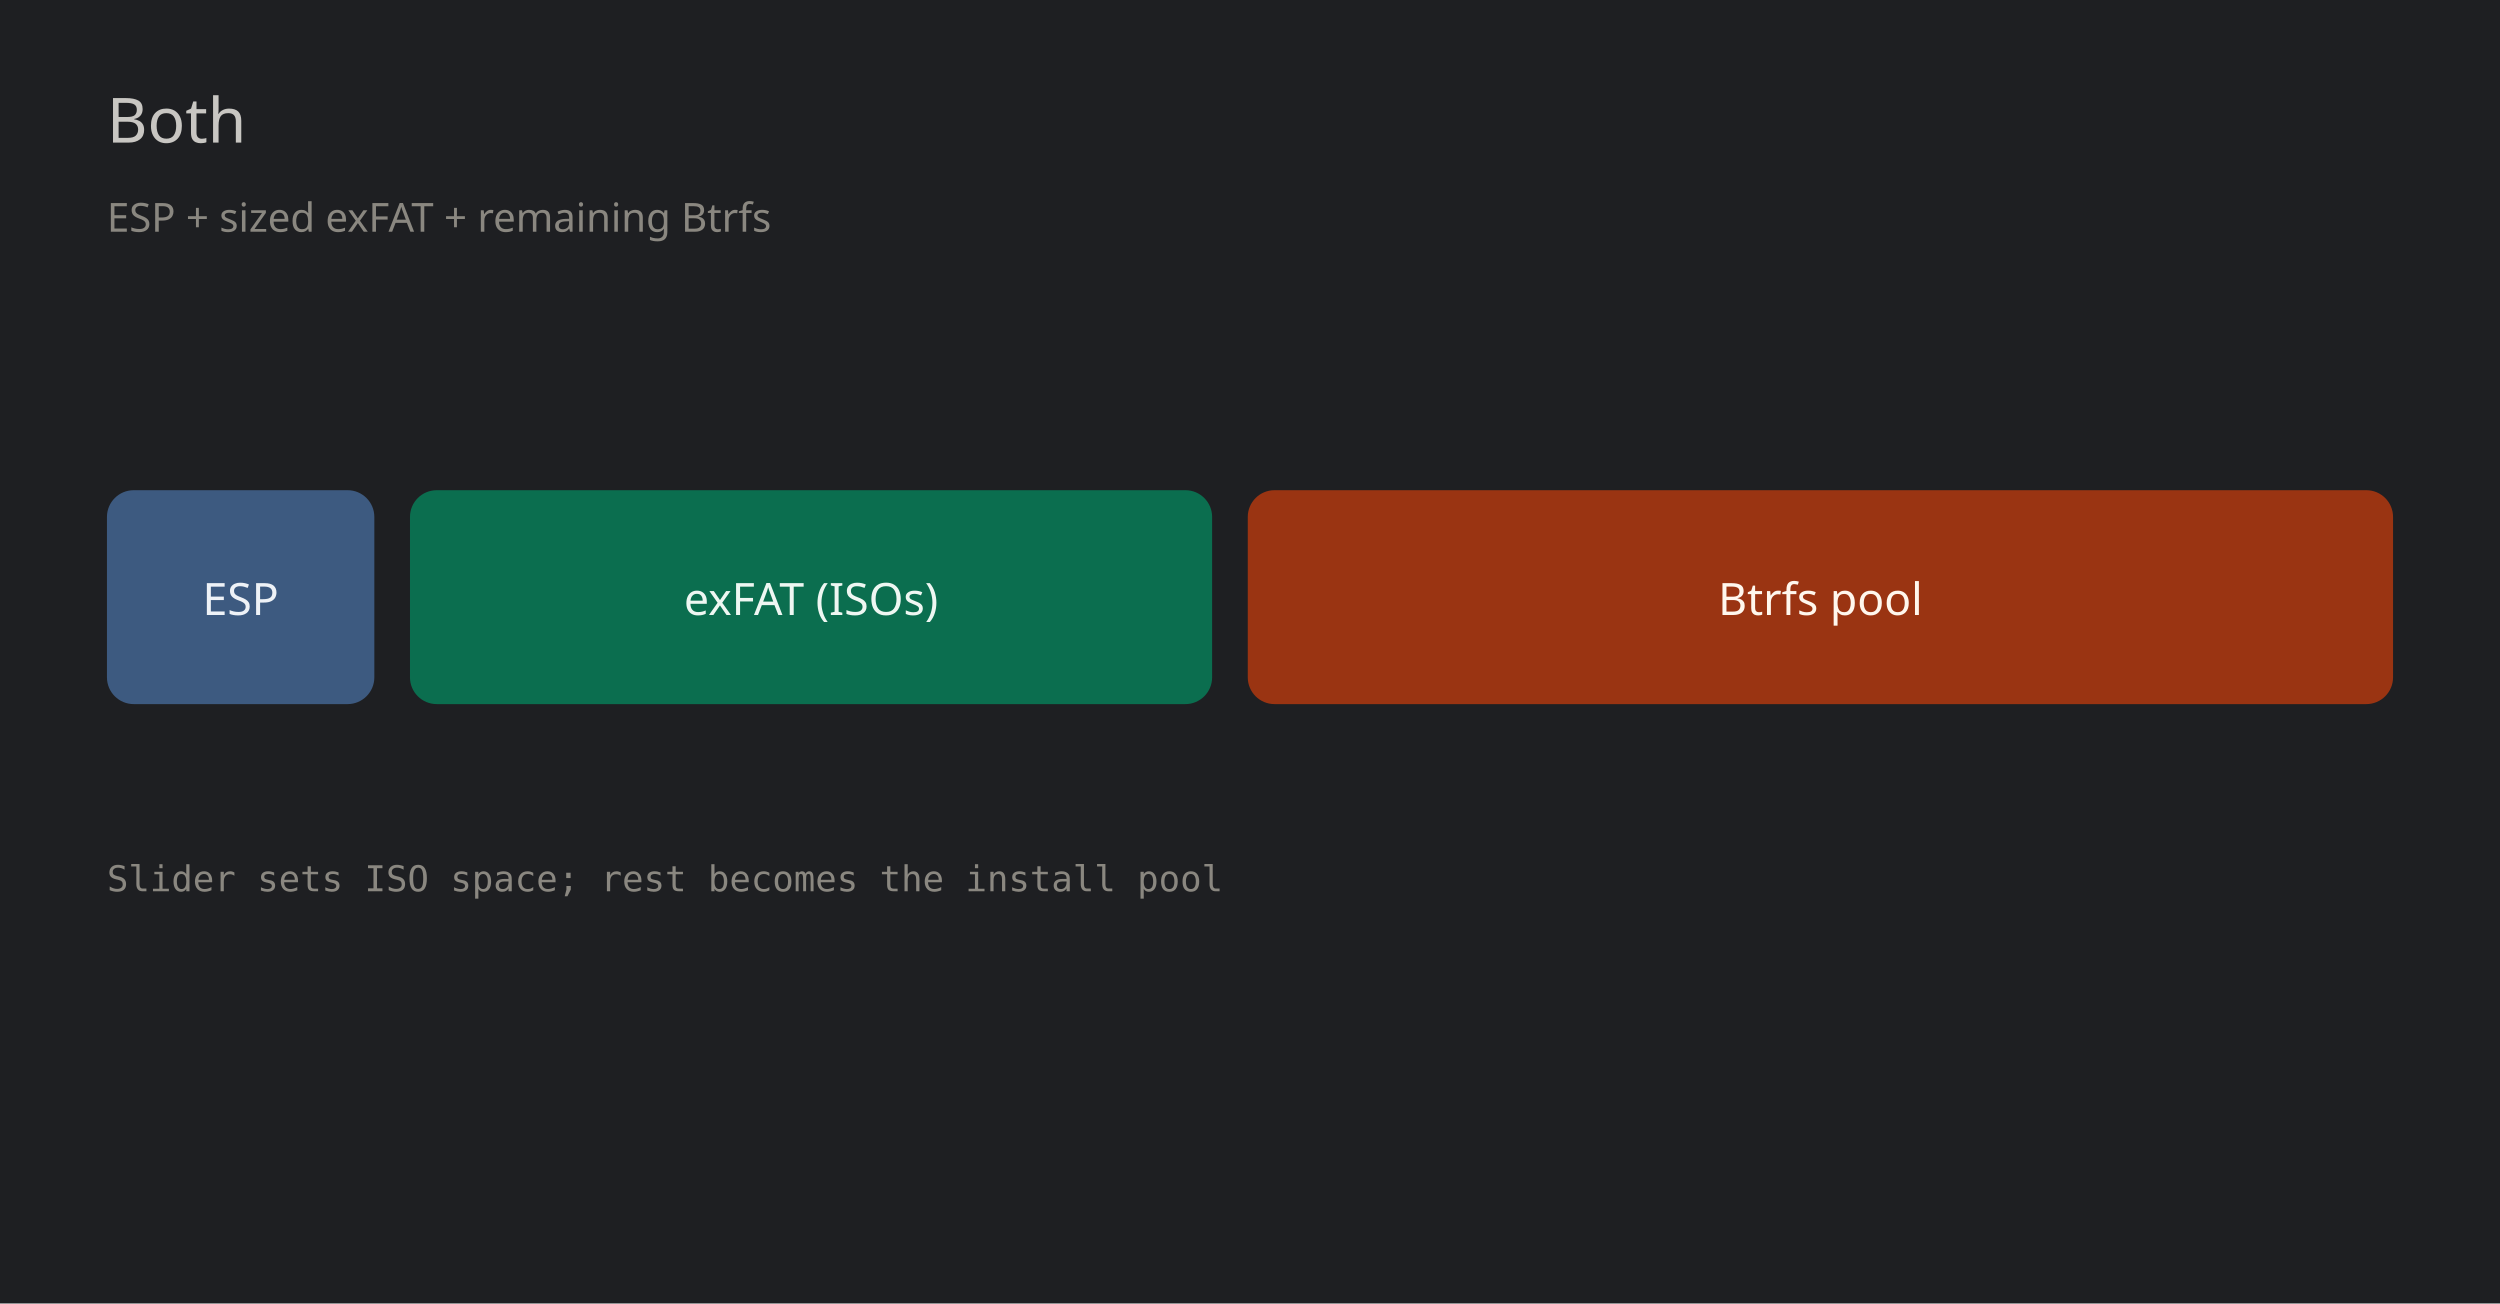
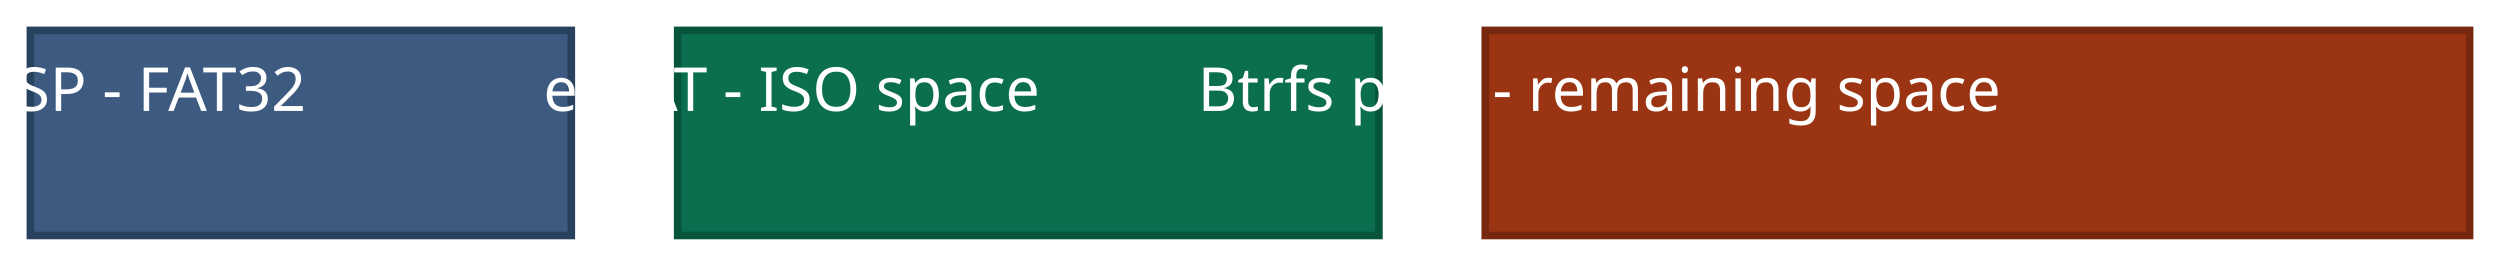
- <svg xmlns="http://www.w3.org/2000/svg" width="1122" height="585" viewBox="0 0 1122 585" role="img" aria-label="Both layout">
-   <rect width="1122" height="585" fill="#1e1f22" />
-   <text x="48" y="64" fill="#c8c6c2" font-family="Segoe UI, sans-serif" font-size="28">Both</text>
-   <text x="48" y="104" fill="#8a8780" font-family="Segoe UI, sans-serif" font-size="18">ESP + sized exFAT + remaining Btrfs</text>
-   <rect x="48" y="220" width="120" height="96" rx="12" fill="#3d5a80" />
-   <text x="108" y="276" text-anchor="middle" fill="#eef2f7" font-family="Segoe UI, sans-serif" font-size="20">ESP</text>
-   <rect x="184" y="220" width="360" height="96" rx="12" fill="#0b6e4f" />
-   <text x="364" y="276" text-anchor="middle" fill="#eef7f2" font-family="Segoe UI, sans-serif" font-size="20">exFAT (ISOs)</text>
-   <rect x="560" y="220" width="514" height="96" rx="12" fill="#9a3412" />
-   <text x="817" y="276" text-anchor="middle" fill="#fff7ed" font-family="Segoe UI, sans-serif" font-size="20">Btrfs pool</text>
-   <text x="48" y="400" fill="#8a8780" font-family="Consolas, monospace" font-size="16">Slider sets ISO space; rest becomes the install pool</text>
+ <svg xmlns="http://www.w3.org/2000/svg" id="my-svg" width="100%" class="flowchart" style="max-width: 658.156px; background-color: var(--themed-svg-thumbelina-both-color-canvas, #f8fafc);" viewBox="0 0 658.156 70" role="img" aria-describedby="chart-desc-my-svg" aria-labelledby="chart-title-my-svg" height="auto" preserveAspectRatio="xMidYMid meet">
+   <style id="themed-svg-thumbelina-both-presets">:where(:root){--themed-svg-thumbelina-both-color-canvas:#ffffff;}@media (prefers-color-scheme:dark){:where(:root){--themed-svg-thumbelina-both-color-canvas:#1e1f22;--themed-svg-thumbelina-both-color-partition-esp:#5277a6;--themed-svg-thumbelina-both-color-partition-esp-border:#86a9d2;--themed-svg-thumbelina-both-color-partition-exfat:#117b5b;--themed-svg-thumbelina-both-color-partition-exfat-border:#61c49f;--themed-svg-thumbelina-both-color-partition-btrfs:#b74d24;--themed-svg-thumbelina-both-color-partition-btrfs-border:#f09a72;--themed-svg-thumbelina-both-color-text-on-partition:#ffffff;}}</style>
+   <style>#my-svg{font-family:Segoe UI,ui-sans-serif,sans-serif;font-size:16px;fill:#333;}@keyframes edge-animation-frame{from{stroke-dashoffset:0;}}@keyframes dash{to{stroke-dashoffset:0;}}#my-svg .edge-animation-slow{stroke-dasharray:9,5!important;stroke-dashoffset:900;animation:dash 50s linear infinite;stroke-linecap:round;}#my-svg .edge-animation-fast{stroke-dasharray:9,5!important;stroke-dashoffset:900;animation:dash 20s linear infinite;stroke-linecap:round;}#my-svg .error-icon{fill:hsl(220.588, 100%, 98.333%);}#my-svg .error-text{fill:rgb(8.5, 5.75, 0);stroke:rgb(8.5, 5.75, 0);}#my-svg .edge-thickness-normal{stroke-width:1px;}#my-svg .edge-thickness-thick{stroke-width:3.5px;}#my-svg .edge-pattern-solid{stroke-dasharray:0;}#my-svg .edge-thickness-invisible{stroke-width:0;fill:none;}#my-svg .edge-pattern-dashed{stroke-dasharray:3;}#my-svg .edge-pattern-dotted{stroke-dasharray:2;}#my-svg .marker{fill:#0b0b0b;stroke:#0b0b0b;}#my-svg .marker.cross{stroke:#0b0b0b;}#my-svg svg{font-family:Segoe UI,ui-sans-serif,sans-serif;font-size:16px;}#my-svg p{margin:0;}#my-svg .label{font-family:Segoe UI,ui-sans-serif,sans-serif;color:#333;}#my-svg .cluster-label text{fill:rgb(8.5, 5.75, 0);}#my-svg .cluster-label span{color:rgb(8.5, 5.75, 0);}#my-svg .cluster-label span p{background-color:transparent;}#my-svg .label text,#my-svg span{fill:#333;color:#333;}#my-svg .node rect,#my-svg .node circle,#my-svg .node ellipse,#my-svg .node polygon,#my-svg .node path{fill:#fff4dd;stroke:hsl(40.588, 60%, 83.333%);stroke-width:1px;}#my-svg .rough-node .label text,#my-svg .node .label text,#my-svg .image-shape .label,#my-svg .icon-shape .label{text-anchor:middle;}#my-svg .node .katex path{fill:#000;stroke:#000;stroke-width:1px;}#my-svg .rough-node .label,#my-svg .node .label,#my-svg .image-shape .label,#my-svg .icon-shape .label{text-align:center;}#my-svg .node.clickable{cursor:pointer;}#my-svg .root .anchor path{fill:#0b0b0b!important;stroke-width:0;stroke:#0b0b0b;}#my-svg .arrowheadPath{fill:#0b0b0b;}#my-svg .edgePaths .path{stroke:#0b0b0b;stroke-width:1px;}#my-svg .flowchart-link{stroke:#0b0b0b;fill:none;}#my-svg .edgeLabel{background-color:hsl(-79.412, 100%, 93.333%);text-align:center;}#my-svg .edgeLabel p{background-color:hsl(-79.412, 100%, 93.333%);}#my-svg .edgeLabel rect{opacity:0.5;background-color:hsl(-79.412, 100%, 93.333%);fill:hsl(-79.412, 100%, 93.333%);}#my-svg .labelBkg{background-color:rgba(244, 221, 255, 0.5);}#my-svg .cluster rect{fill:hsl(220.588, 100%, 98.333%);stroke:hsl(220.588, 60%, 88.333%);stroke-width:1px;}#my-svg .cluster text{fill:rgb(8.5, 5.75, 0);}#my-svg .cluster span{color:rgb(8.5, 5.75, 0);}#my-svg .node .collapsed-indicator{fill:hsl(220.588, 60%, 88.333%);stroke:none;opacity:0.6;}#my-svg .node .collapsed-separator{stroke:hsl(220.588, 60%, 88.333%);stroke-width:0.75px;}#my-svg div.mermaidTooltip{position:absolute;text-align:center;max-width:200px;padding:2px;font-family:Segoe UI,ui-sans-serif,sans-serif;font-size:12px;background:hsl(220.588, 100%, 98.333%);border:1px solid hsl(220.588, 60%, 88.333%);border-radius:2px;pointer-events:none;z-index:100;}#my-svg .flowchartTitleText{text-anchor:middle;font-size:18px;fill:#333;}#my-svg rect.text{fill:none;stroke-width:0;}#my-svg .icon-shape,#my-svg .image-shape{background-color:hsl(-79.412, 100%, 93.333%);text-align:center;}#my-svg .icon-shape p,#my-svg .image-shape p{background-color:hsl(-79.412, 100%, 93.333%);padding:2px;}#my-svg .icon-shape .label rect,#my-svg .image-shape .label rect{opacity:0.5;background-color:hsl(-79.412, 100%, 93.333%);fill:hsl(-79.412, 100%, 93.333%);}#my-svg .label-icon{display:inline-block;height:1em;overflow:visible;vertical-align:-0.125em;}#my-svg .node .label-icon path{fill:currentColor;stroke:revert;stroke-width:revert;}#my-svg .node .neo-node{stroke:hsl(40.588, 60%, 83.333%);}#my-svg [data-look="neo"].node rect,#my-svg [data-look="neo"].cluster rect,#my-svg [data-look="neo"].node polygon{stroke:url(#my-svg-gradient);filter:drop-shadow( 1px 2px 2px rgba(185,185,185,1));}#my-svg [data-look="neo"].swimlane.cluster rect{filter:none;}#my-svg [data-look="neo"].node path{stroke:url(#my-svg-gradient);stroke-width:1px;}#my-svg [data-look="neo"].node .outer-path{filter:drop-shadow( 1px 2px 2px rgba(185,185,185,1));}#my-svg [data-look="neo"].node .neo-line path{stroke:hsl(40.588, 60%, 83.333%);filter:none;}#my-svg [data-look="neo"].node circle{stroke:url(#my-svg-gradient);filter:drop-shadow( 1px 2px 2px rgba(185,185,185,1));}#my-svg [data-look="neo"].node circle .state-start{fill:#000000;}#my-svg [data-look="neo"].icon-shape .icon{fill:url(#my-svg-gradient);filter:drop-shadow( 1px 2px 2px rgba(185,185,185,1));}#my-svg [data-look="neo"].icon-shape .icon-neo path{stroke:url(#my-svg-gradient);filter:drop-shadow( 1px 2px 2px rgba(185,185,185,1));}#my-svg :root{--mermaid-font-family:"trebuchet ms",verdana,arial,sans-serif;}#my-svg .esp rect{fill:var(--themed-svg-thumbelina-both-color-partition-esp, #3d5a80)!important;stroke:var(--themed-svg-thumbelina-both-color-partition-esp-border, #27415f)!important;color:rgb(238, 242, 247)!important;stroke-width:2px!important;}#my-svg .esp polygon{fill:rgb(61, 90, 128)!important;stroke:rgb(39, 65, 95)!important;color:rgb(238, 242, 247)!important;stroke-width:2px!important;}#my-svg .esp ellipse{fill:rgb(61, 90, 128)!important;stroke:rgb(39, 65, 95)!important;color:rgb(238, 242, 247)!important;stroke-width:2px!important;}#my-svg .esp circle{fill:rgb(61, 90, 128)!important;stroke:rgb(39, 65, 95)!important;color:rgb(238, 242, 247)!important;stroke-width:2px!important;}#my-svg .esp path{fill:rgb(61, 90, 128)!important;stroke:rgb(39, 65, 95)!important;color:rgb(238, 242, 247)!important;stroke-width:2px!important;}#my-svg .esp tspan{fill:var(--themed-svg-thumbelina-both-color-text-on-partition, #ffffff)!important;}#my-svg .exfat rect{fill:var(--themed-svg-thumbelina-both-color-partition-exfat, #0b6e4f)!important;stroke:var(--themed-svg-thumbelina-both-color-partition-exfat-border, #07543d)!important;color:rgb(238, 247, 242)!important;stroke-width:2px!important;}#my-svg .exfat polygon{fill:rgb(11, 110, 79)!important;stroke:rgb(7, 84, 61)!important;color:rgb(238, 247, 242)!important;stroke-width:2px!important;}#my-svg .exfat ellipse{fill:rgb(11, 110, 79)!important;stroke:rgb(7, 84, 61)!important;color:rgb(238, 247, 242)!important;stroke-width:2px!important;}#my-svg .exfat circle{fill:rgb(11, 110, 79)!important;stroke:rgb(7, 84, 61)!important;color:rgb(238, 247, 242)!important;stroke-width:2px!important;}#my-svg .exfat path{fill:rgb(11, 110, 79)!important;stroke:rgb(7, 84, 61)!important;color:rgb(238, 247, 242)!important;stroke-width:2px!important;}#my-svg .exfat tspan{fill:var(--themed-svg-thumbelina-both-color-text-on-partition, #ffffff)!important;}#my-svg .btrfs rect{fill:var(--themed-svg-thumbelina-both-color-partition-btrfs, #9a3412)!important;stroke:var(--themed-svg-thumbelina-both-color-partition-btrfs-border, #76270d)!important;color:rgb(255, 247, 237)!important;stroke-width:2px!important;}#my-svg .btrfs polygon{fill:rgb(154, 52, 18)!important;stroke:rgb(118, 39, 13)!important;color:rgb(255, 247, 237)!important;stroke-width:2px!important;}#my-svg .btrfs ellipse{fill:rgb(154, 52, 18)!important;stroke:rgb(118, 39, 13)!important;color:rgb(255, 247, 237)!important;stroke-width:2px!important;}#my-svg .btrfs circle{fill:rgb(154, 52, 18)!important;stroke:rgb(118, 39, 13)!important;color:rgb(255, 247, 237)!important;stroke-width:2px!important;}#my-svg .btrfs path{fill:rgb(154, 52, 18)!important;stroke:rgb(118, 39, 13)!important;color:rgb(255, 247, 237)!important;stroke-width:2px!important;}#my-svg .btrfs tspan{fill:var(--themed-svg-thumbelina-both-color-text-on-partition, #ffffff)!important;}</style>
+   <g>
+     <marker id="my-svg_flowchart-v2-pointEnd" class="marker flowchart-v2" viewBox="0 0 10 10" refX="5" refY="5" markerUnits="userSpaceOnUse" markerWidth="8" markerHeight="8" orient="auto">
+       <path d="M 0 0 L 10 5 L 0 10 z" class="arrowMarkerPath" style="stroke-width: 1; stroke-dasharray: 1, 0;" />
+     </marker>
+     <marker id="my-svg_flowchart-v2-pointStart" class="marker flowchart-v2" viewBox="0 0 10 10" refX="4.5" refY="5" markerUnits="userSpaceOnUse" markerWidth="8" markerHeight="8" orient="auto">
+       <path d="M 0 5 L 10 10 L 10 0 z" class="arrowMarkerPath" style="stroke-width: 1; stroke-dasharray: 1, 0;" />
+     </marker>
+     <marker id="my-svg_flowchart-v2-pointEnd-margin" class="marker flowchart-v2" viewBox="0 0 11.5 14" refX="11.5" refY="7" markerUnits="userSpaceOnUse" markerWidth="10.5" markerHeight="14" orient="auto">
+       <path d="M 0 0 L 11.5 7 L 0 14 z" class="arrowMarkerPath" style="stroke-width: 0; stroke-dasharray: 1, 0;" />
+     </marker>
+     <marker id="my-svg_flowchart-v2-pointStart-margin" class="marker flowchart-v2" viewBox="0 0 11.5 14" refX="1" refY="7" markerUnits="userSpaceOnUse" markerWidth="11.5" markerHeight="14" orient="auto">
+       <polygon points="0,7 11.5,14 11.5,0" class="arrowMarkerPath" style="stroke-width: 0; stroke-dasharray: 1, 0;" />
+     </marker>
+     <marker id="my-svg_flowchart-v2-circleEnd" class="marker flowchart-v2" viewBox="0 0 10 10" refX="11" refY="5" markerUnits="userSpaceOnUse" markerWidth="11" markerHeight="11" orient="auto">
+       <circle cx="5" cy="5" r="5" class="arrowMarkerPath" style="stroke-width: 1; stroke-dasharray: 1, 0;" />
+     </marker>
+     <marker id="my-svg_flowchart-v2-circleStart" class="marker flowchart-v2" viewBox="0 0 10 10" refX="-1" refY="5" markerUnits="userSpaceOnUse" markerWidth="11" markerHeight="11" orient="auto">
+       <circle cx="5" cy="5" r="5" class="arrowMarkerPath" style="stroke-width: 1; stroke-dasharray: 1, 0;" />
+     </marker>
+     <marker id="my-svg_flowchart-v2-circleEnd-margin" class="marker flowchart-v2" viewBox="0 0 10 10" refY="5" refX="12.25" markerUnits="userSpaceOnUse" markerWidth="14" markerHeight="14" orient="auto">
+       <circle cx="5" cy="5" r="5" class="arrowMarkerPath" style="stroke-width: 0; stroke-dasharray: 1, 0;" />
+     </marker>
+     <marker id="my-svg_flowchart-v2-circleStart-margin" class="marker flowchart-v2" viewBox="0 0 10 10" refX="-2" refY="5" markerUnits="userSpaceOnUse" markerWidth="14" markerHeight="14" orient="auto">
+       <circle cx="5" cy="5" r="5" class="arrowMarkerPath" style="stroke-width: 0; stroke-dasharray: 1, 0;" />
+     </marker>
+     <marker id="my-svg_flowchart-v2-crossEnd" class="marker cross flowchart-v2" viewBox="0 0 11 11" refX="12" refY="5.2" markerUnits="userSpaceOnUse" markerWidth="11" markerHeight="11" orient="auto">
+       <path d="M 1,1 l 9,9 M 10,1 l -9,9" class="arrowMarkerPath" style="stroke-width: 2; stroke-dasharray: 1, 0;" />
+     </marker>
+     <marker id="my-svg_flowchart-v2-crossStart" class="marker cross flowchart-v2" viewBox="0 0 11 11" refX="-1" refY="5.2" markerUnits="userSpaceOnUse" markerWidth="11" markerHeight="11" orient="auto">
+       <path d="M 1,1 l 9,9 M 10,1 l -9,9" class="arrowMarkerPath" style="stroke-width: 2; stroke-dasharray: 1, 0;" />
+     </marker>
+     <marker id="my-svg_flowchart-v2-crossEnd-margin" class="marker cross flowchart-v2" viewBox="0 0 15 15" refX="17.7" refY="7.5" markerUnits="userSpaceOnUse" markerWidth="12" markerHeight="12" orient="auto">
+       <path d="M 1,1 L 14,14 M 1,14 L 14,1" class="arrowMarkerPath" style="stroke-width: 2.5;" />
+     </marker>
+     <marker id="my-svg_flowchart-v2-crossStart-margin" class="marker cross flowchart-v2" viewBox="0 0 15 15" refX="-3.5" refY="7.5" markerUnits="userSpaceOnUse" markerWidth="12" markerHeight="12" orient="auto">
+       <path d="M 1,1 L 14,14 M 1,14 L 14,1" class="arrowMarkerPath" style="stroke-width: 2.5; stroke-dasharray: 1, 0;" />
+     </marker>
+     <g class="root">
+       <g class="clusters" />
+       <g class="edgePaths">
+         <path d="M150.406,35L164.406,35L178.406,35" id="my-svg-L_ESP_ISO_0" class="edge-thickness-normal edge-pattern-solid edge-thickness-normal edge-pattern-solid flowchart-link" style="stroke:transparent;fill:none;;;stroke:transparent;fill:none" data-edge="true" data-et="edge" data-id="L_ESP_ISO_0" data-points="W3sieCI6MTUwLjQwNjI1LCJ5IjozNX0seyJ4IjoxNjQuNDA2MjUsInkiOjM1fSx7IngiOjE3OC40MDYyNSwieSI6MzV9XQ==" data-look="classic" />
+         <path d="M363.016,35L377.016,35L391.016,35" id="my-svg-L_ISO_BTRFS_0" class="edge-thickness-normal edge-pattern-solid edge-thickness-normal edge-pattern-solid flowchart-link" style="stroke:transparent;fill:none;;;stroke:transparent;fill:none" data-edge="true" data-et="edge" data-id="L_ISO_BTRFS_0" data-points="W3sieCI6MzYzLjAxNTYyNSwieSI6MzV9LHsieCI6Mzc3LjAxNTYyNSwieSI6MzV9LHsieCI6MzkxLjAxNTYyNSwieSI6MzV9XQ==" data-look="classic" />
+       </g>
+       <g class="edgeLabels">
+         <g class="edgeLabel">
+           <g class="label" data-id="L_ESP_ISO_0" transform="translate(0, 0)">
+             <text y="-10.1" text-anchor="middle">
+               <tspan class="text-outer-tspan row" x="0" y="-0.1em" dy="1.1em" text-anchor="middle" />
+             </text>
+           </g>
+         </g>
+         <g>
+           <rect class="background" style="stroke: none" />
+         </g>
+         <g class="edgeLabel">
+           <g class="label" data-id="L_ISO_BTRFS_0" transform="translate(0, 0)">
+             <text y="-10.1" text-anchor="middle">
+               <tspan class="text-outer-tspan row" x="0" y="-0.1em" dy="1.1em" text-anchor="middle" />
+             </text>
+           </g>
+         </g>
+         <g>
+           <rect class="background" style="stroke: none" />
+         </g>
+       </g>
+       <g class="nodes">
+         <g class="node default esp" id="my-svg-flowchart-ESP-0" data-look="classic" transform="translate(79.20312, 35)">
+           <rect class="basic label-container" style="fill:#3d5a80 !important;stroke:#27415f !important;stroke-width:2px !important" x="-71.203" y="-27" width="142.406" height="54" />
+           <g class="label" style="color:#eef2f7 !important" transform="translate(-41.20312, -12)">
+             <rect />
+             <text class="nodeLabel" text-anchor="middle" dominant-baseline="central">
+               <tspan>ESP - FAT32</tspan>
+             </text>
+           </g>
+         </g>
+         <g class="node default exfat" id="my-svg-flowchart-ISO-1" data-look="classic" transform="translate(270.7109, 35)">
+           <rect class="basic label-container" style="fill:#0b6e4f !important;stroke:#07543d !important;stroke-width:2px !important" x="-92.305" y="-27" width="184.609" height="54" />
+           <g class="label" style="color:#eef7f2 !important" transform="translate(-62.30469, -12)">
+             <rect />
+             <text class="nodeLabel" text-anchor="middle" dominant-baseline="central">
+               <tspan>exFAT - ISO space</tspan>
+             </text>
+           </g>
+         </g>
+         <g class="node default btrfs" id="my-svg-flowchart-BTRFS-2" data-look="classic" transform="translate(520.5859, 35)">
+           <rect class="basic label-container" style="fill:#9a3412 !important;stroke:#76270d !important;stroke-width:2px !important" x="-129.57" y="-27" width="259.141" height="54" />
+           <g class="label" style="color:#fff7ed !important" transform="translate(-99.57031, -12)">
+             <rect />
+             <text class="nodeLabel" text-anchor="middle" dominant-baseline="central">
+               <tspan>Btrfs pool - remaining space</tspan>
+             </text>
+           </g>
+         </g>
+       </g>
+     </g>
+   </g>
+   <defs>
+     <filter id="my-svg-drop-shadow" height="130%" width="130%">
+       <feDropShadow dx="4" dy="4" stdDeviation="0" flood-opacity="0.06" flood-color="#000000" />
+     </filter>
+   </defs>
+   <defs>
+     <filter id="my-svg-drop-shadow-small" height="150%" width="150%">
+       <feDropShadow dx="2" dy="2" stdDeviation="0" flood-opacity="0.06" flood-color="#000000" />
+     </filter>
+   </defs>
+   <linearGradient id="my-svg-gradient" gradientUnits="objectBoundingBox" x1="0%" y1="0%" x2="100%" y2="0%">
+     <stop offset="0%" stop-color="hsl(40.588, 60%, 83.333%)" stop-opacity="1" />
+     <stop offset="100%" stop-color="hsl(-79.412, 60%, 83.333%)" stop-opacity="1" />
+   </linearGradient>
</svg>
